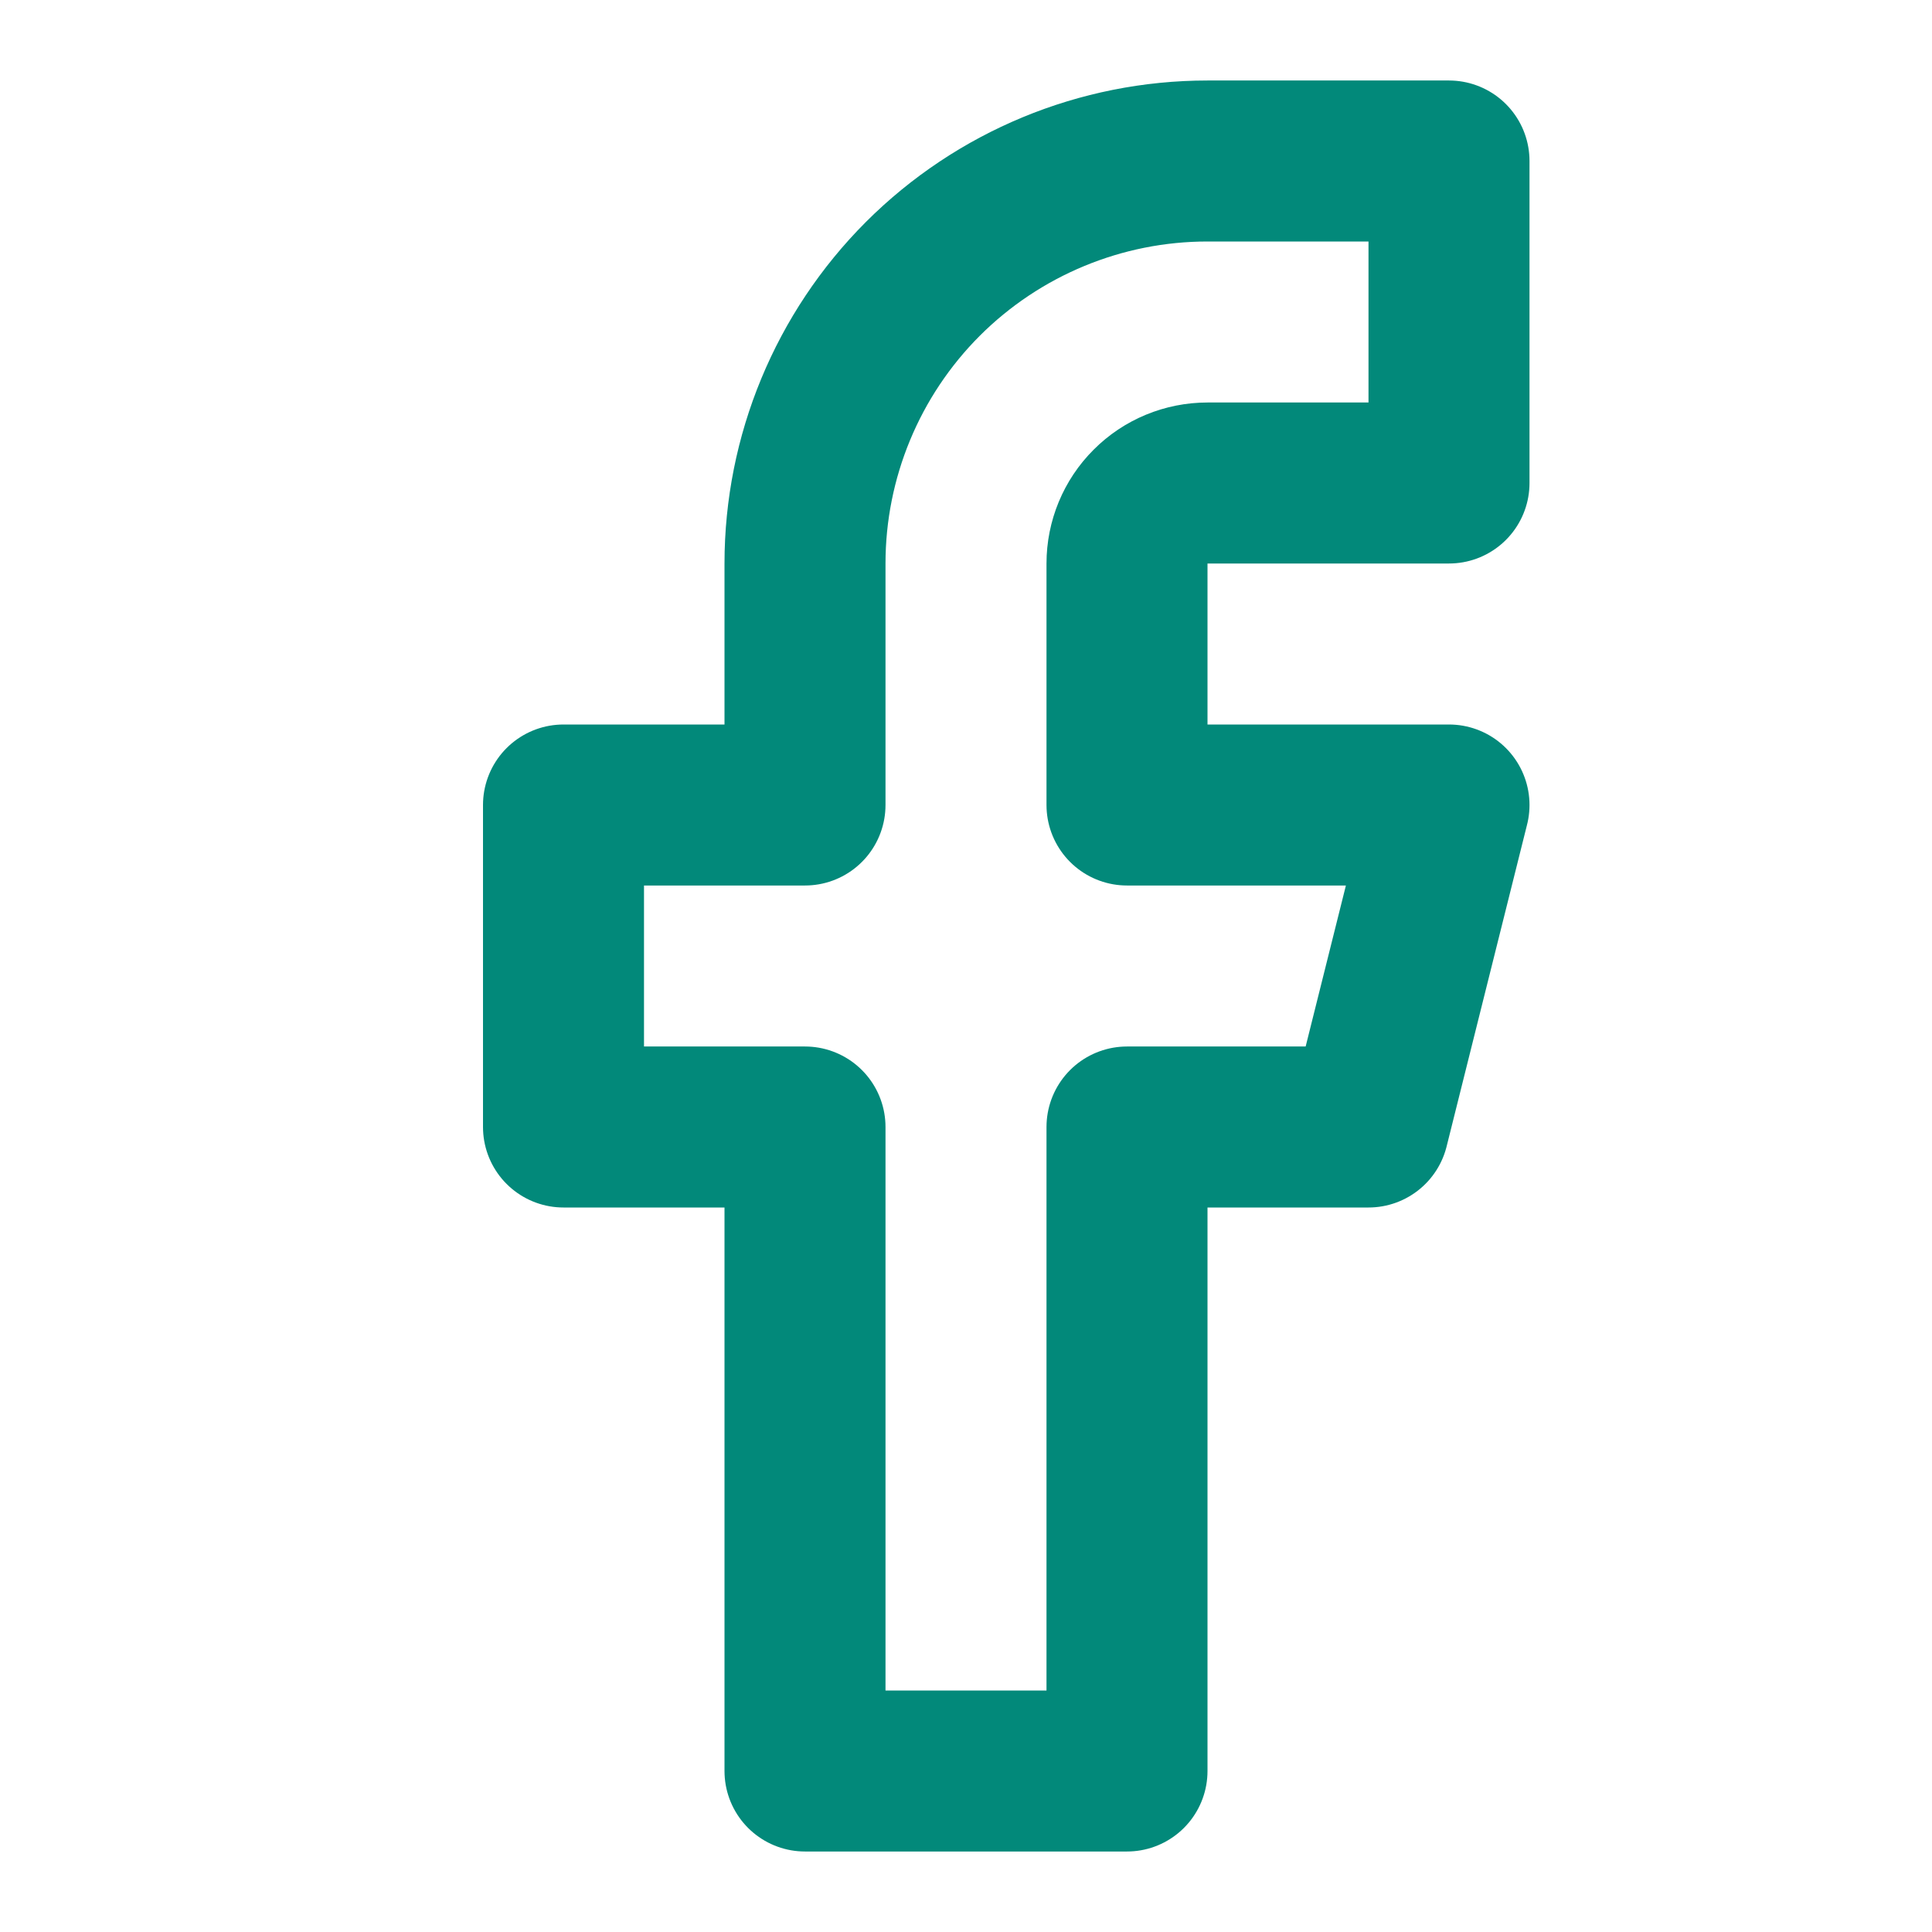
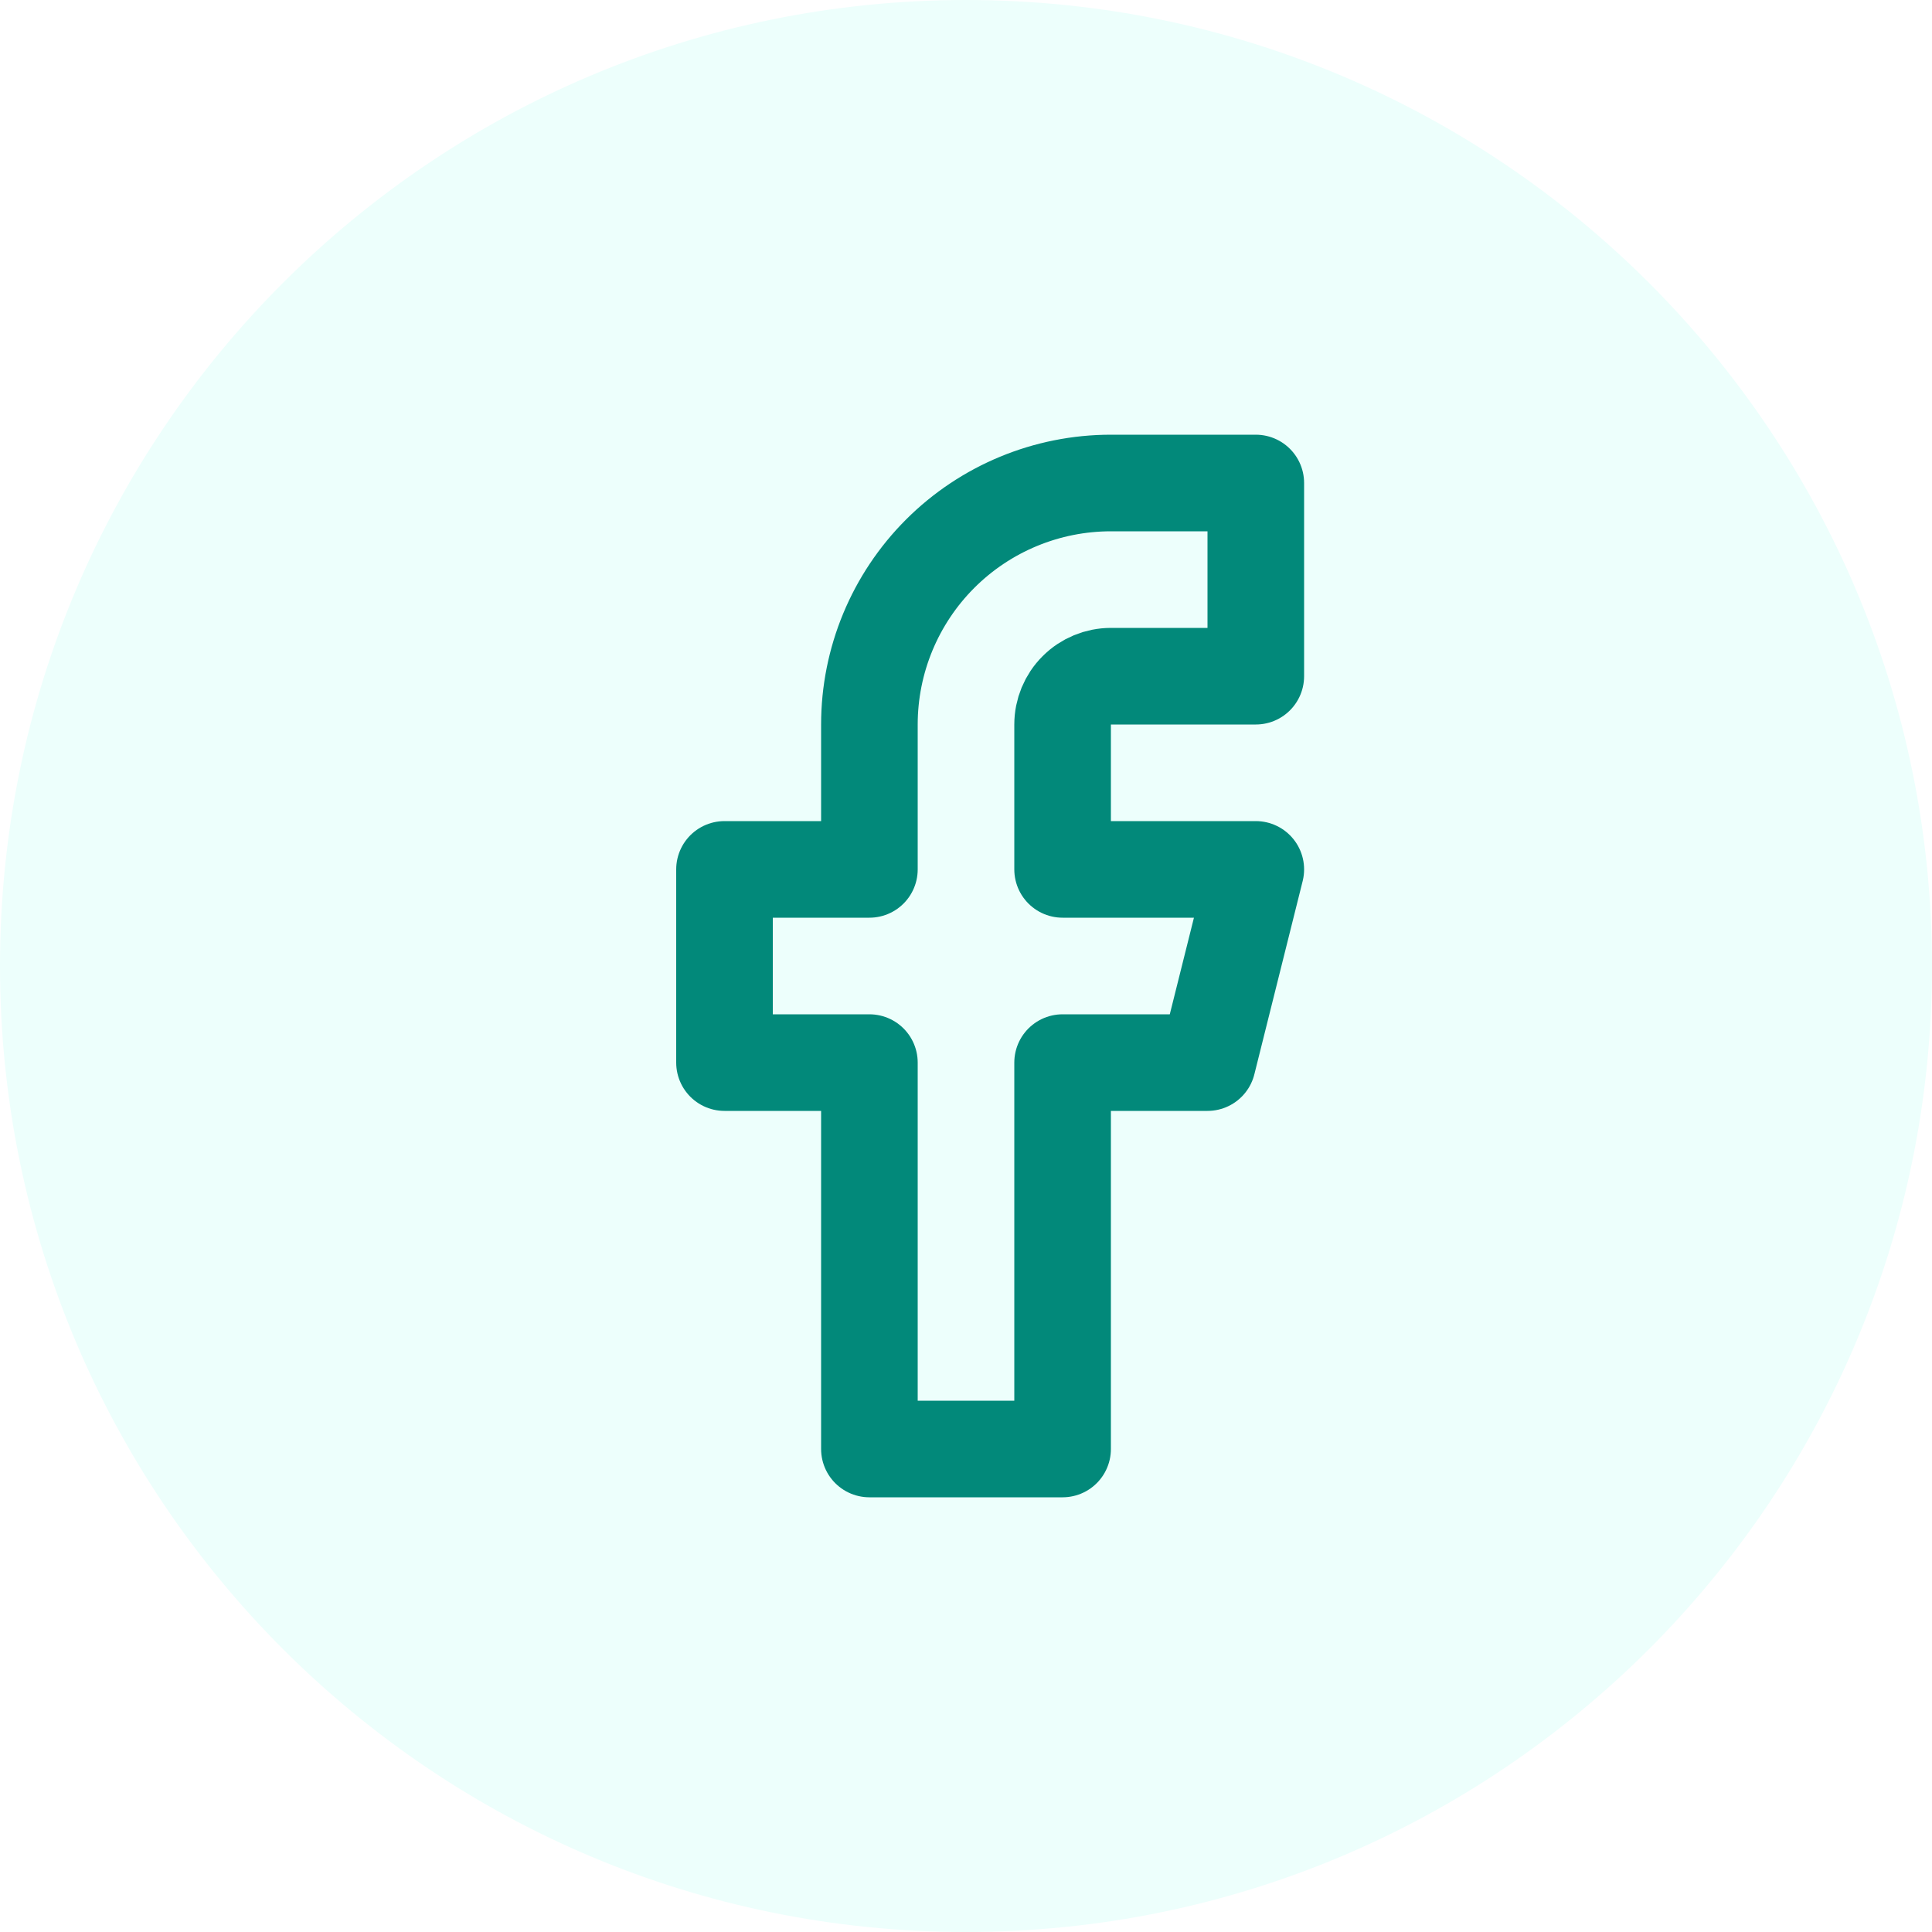
- <svg xmlns="http://www.w3.org/2000/svg" width="24" height="24" viewBox="0 0 24 24" fill="none">
-   <path d="M18 2H15C13.674 2 12.402 2.527 11.464 3.464C10.527 4.402 10 5.674 10 7V10H7V14H10V22H14V14H17L18 10H14V7C14 6.735 14.105 6.48 14.293 6.293C14.48 6.105 14.735 6 15 6H18V2Z" stroke="#02897A" stroke-width="2" stroke-linecap="round" stroke-linejoin="round" />
+ <svg xmlns="http://www.w3.org/2000/svg" width="40" height="40" viewBox="0 0 40 40" fill="none">
+   <circle cx="20" cy="20" r="20" fill="#EDFFFC" />
+   <path d="M26 10H23C21.674 10 20.402 10.527 19.465 11.464C18.527 12.402 18 13.674 18 15V18H15V22H18V30H22V22H25L26 18H22V15C22 14.735 22.105 14.48 22.293 14.293C22.48 14.105 22.735 14 23 14H26V10Z" stroke="#02897A" stroke-width="2" stroke-linecap="round" stroke-linejoin="round" />
</svg>
